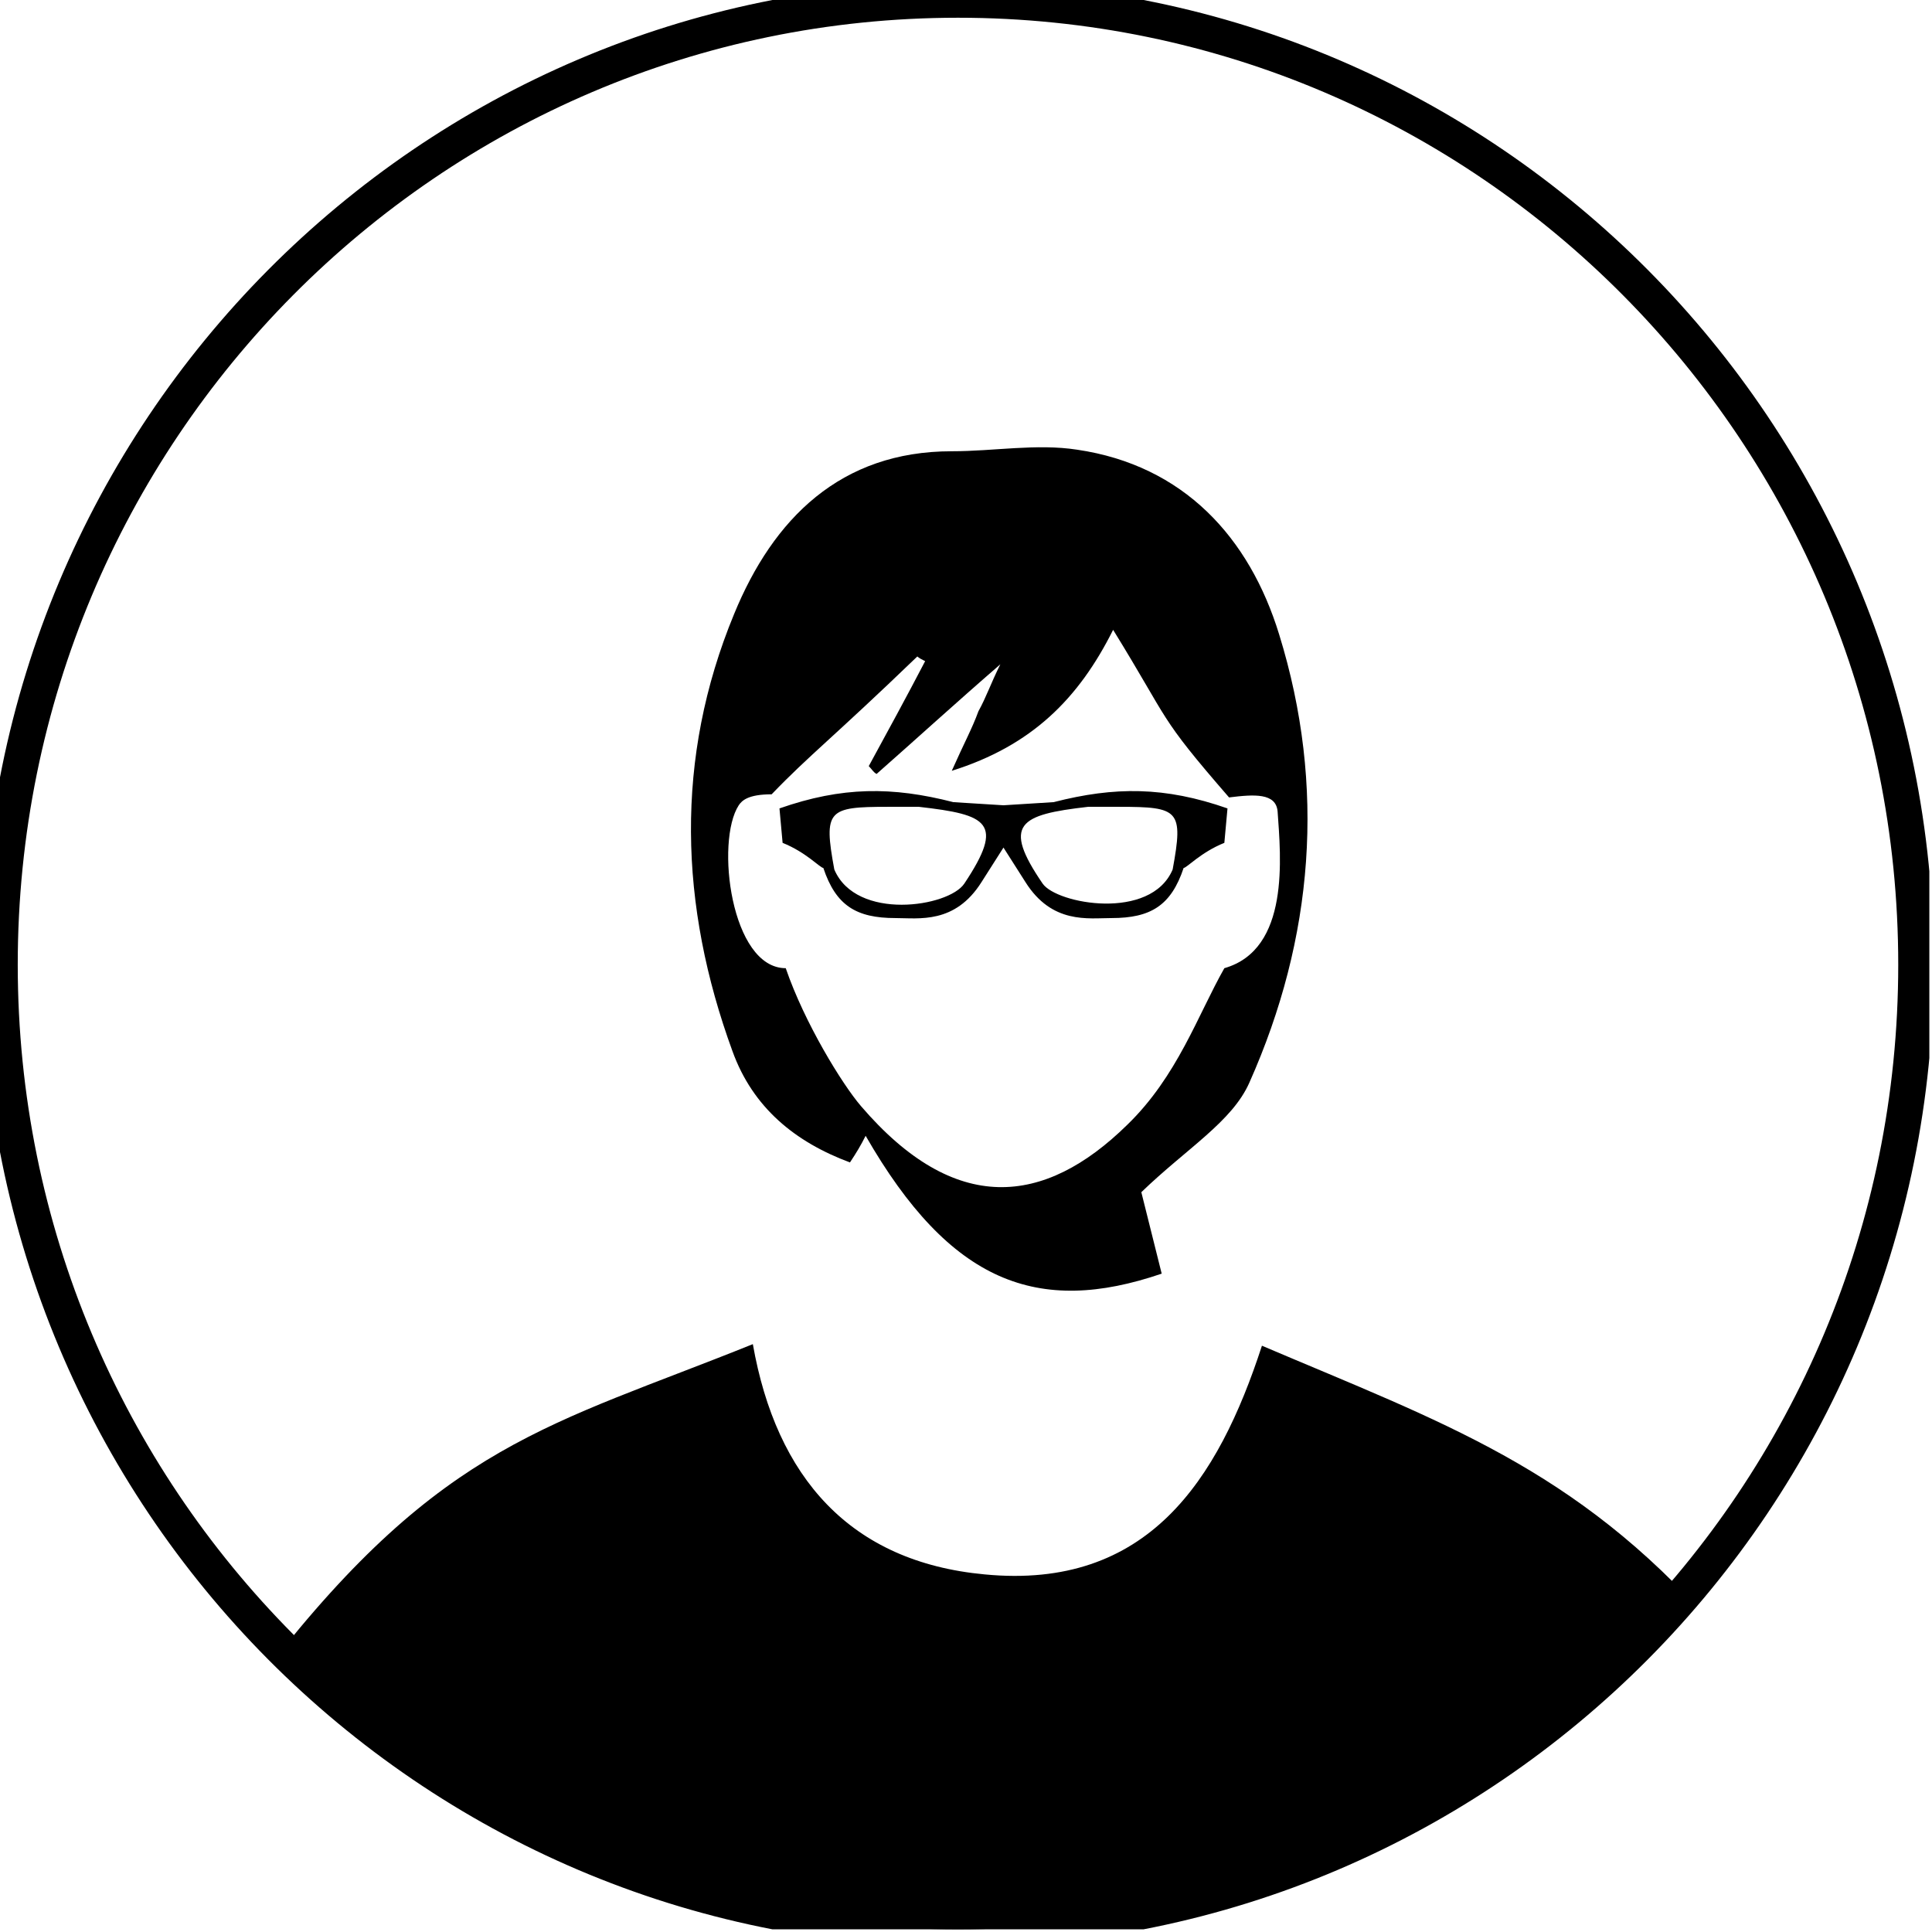
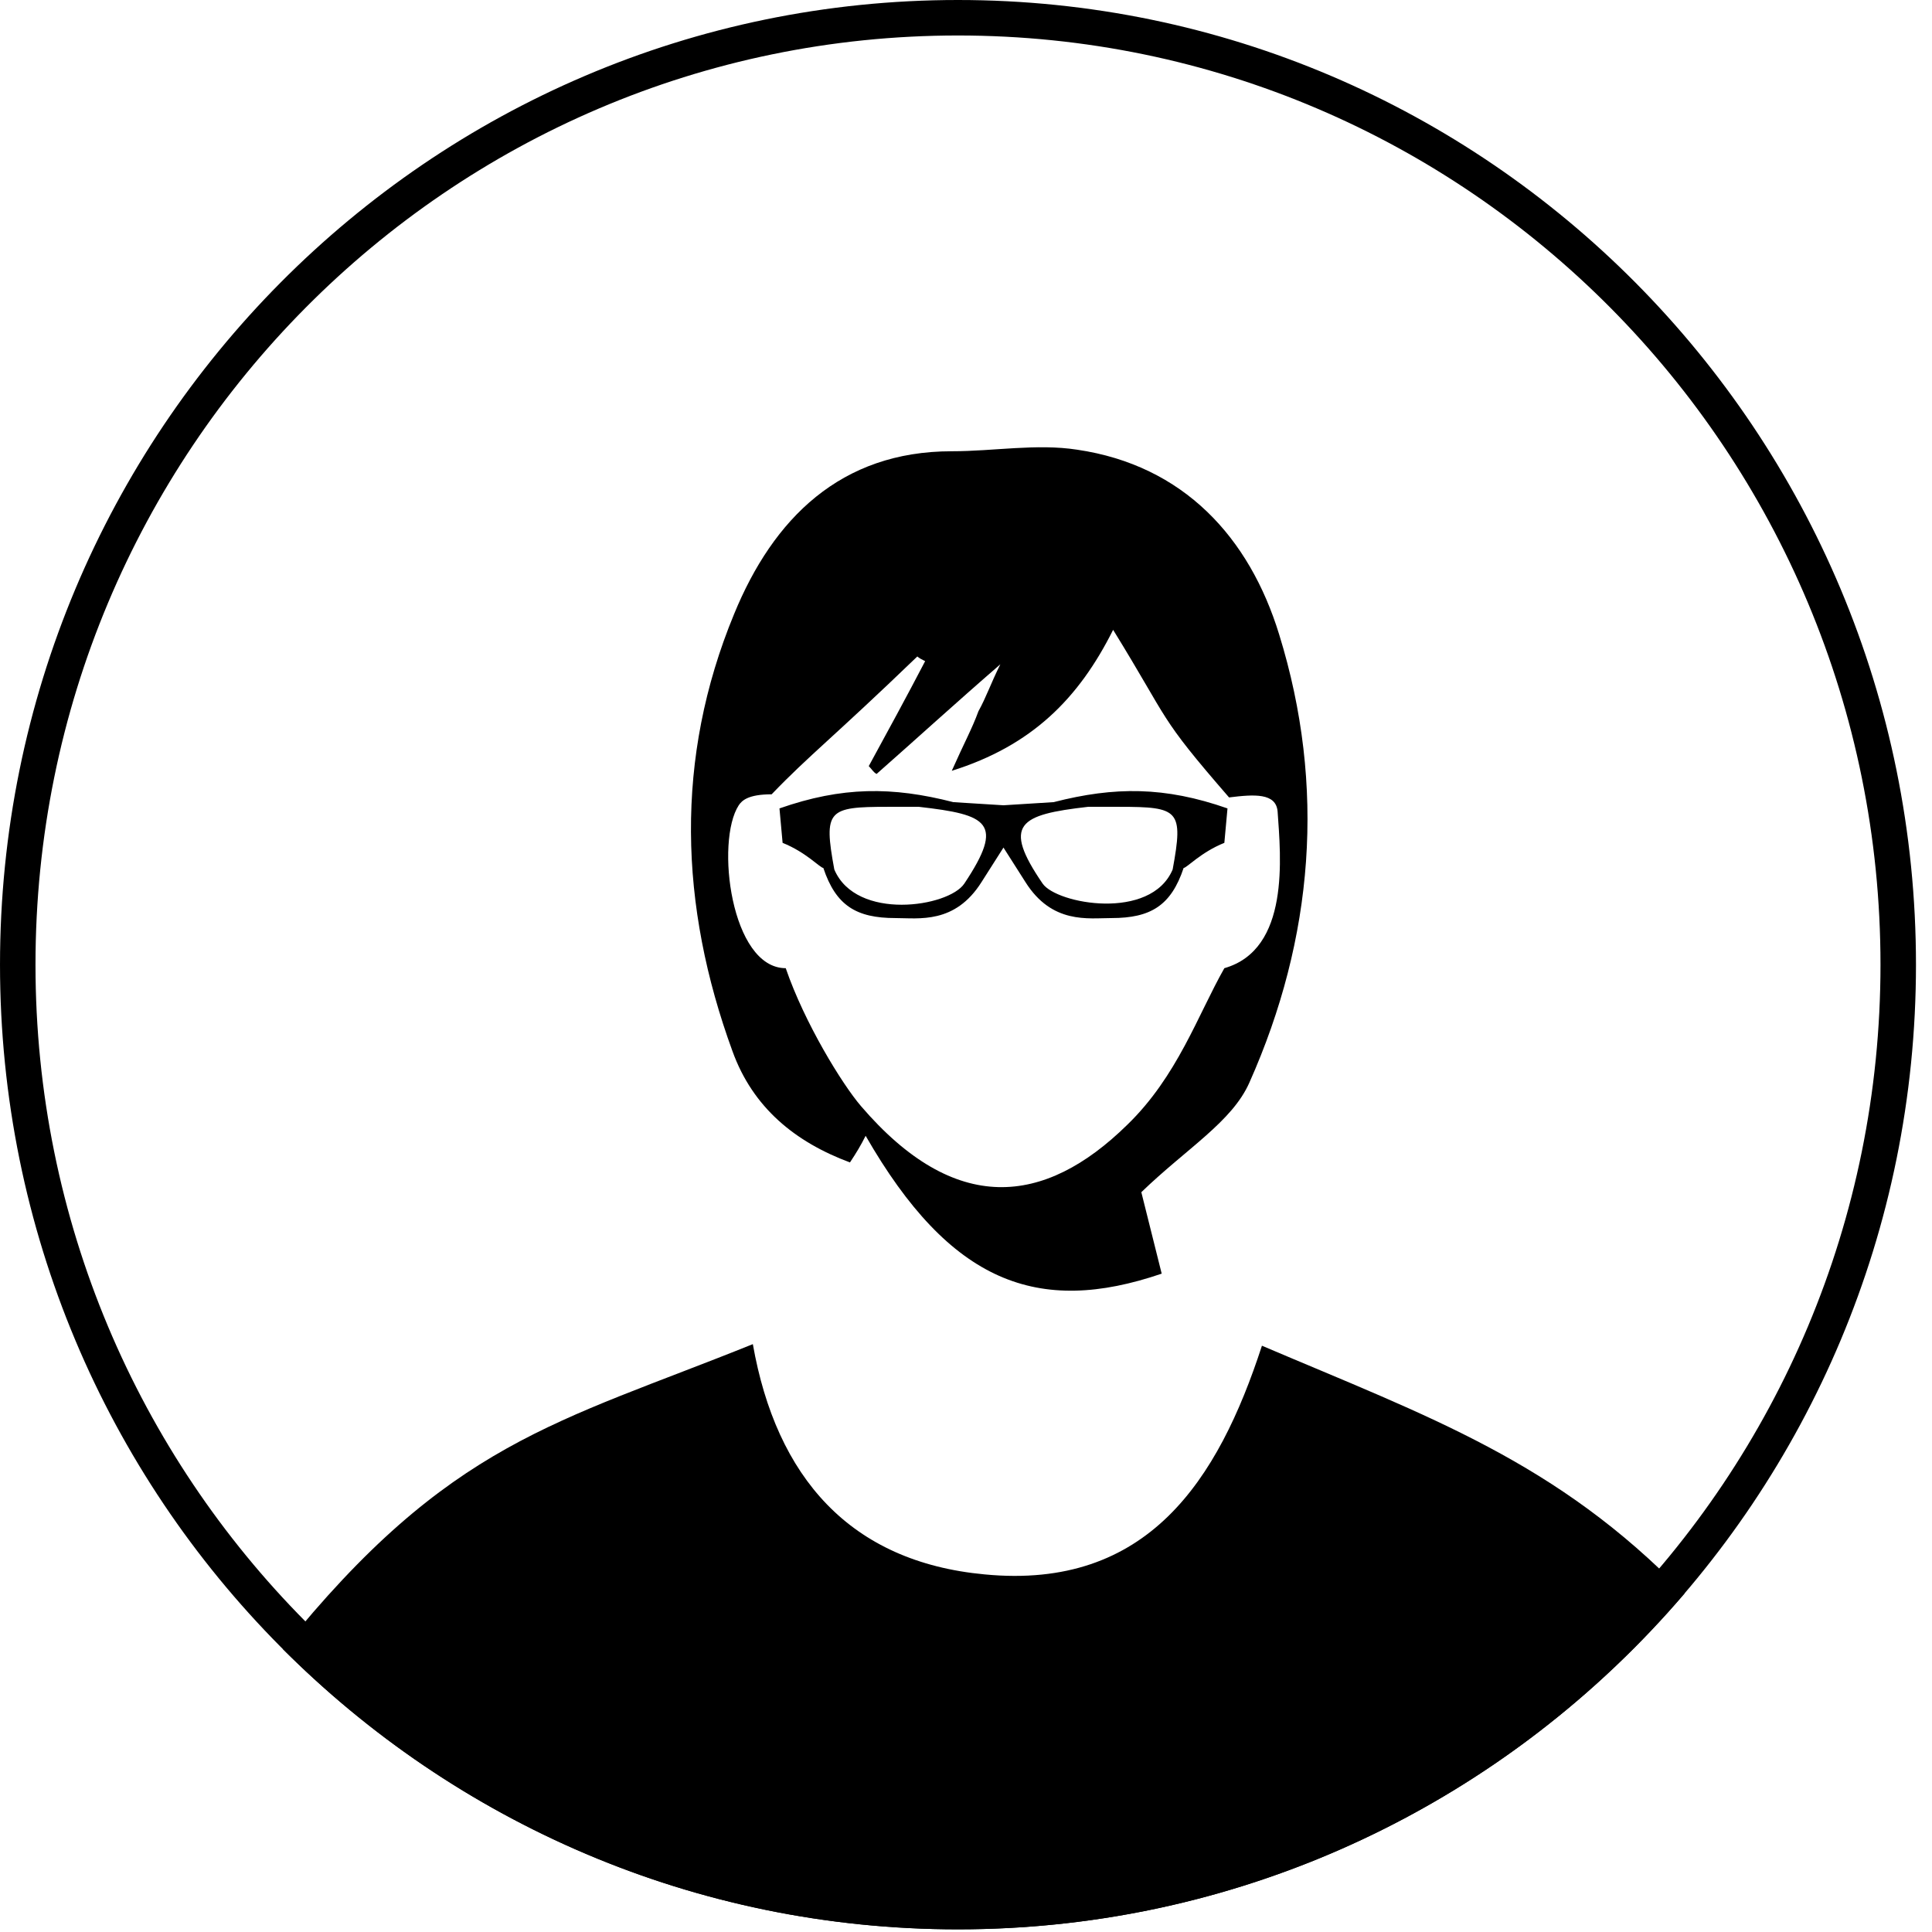
- <svg xmlns="http://www.w3.org/2000/svg" width="100%" height="100%" viewBox="0 0 605 605" version="1.1" xml:space="preserve" style="fill-rule:evenodd;clip-rule:evenodd;">
+ <svg xmlns="http://www.w3.org/2000/svg" width="100%" height="100%" viewBox="0 0 605 605" version="1.1" xml:space="preserve" style="fill-rule:evenodd;clip-rule:evenodd;stroke-linejoin:round;stroke-miterlimit:2;">
  <rect id="Artboard3" x="0" y="0" width="604.167" height="604.167" style="fill:none;" />
-   <clipPath id="_clip1">
-     <rect id="Artboard31" x="0" y="0" width="604.167" height="604.167" />
-   </clipPath>
-   <g clip-path="url(#_clip1)">
-     <clipPath id="_clip2">
-       <path d="M-0,302.084c-0,166.837 134.311,302.081 299.99,302.081c165.683,0 299.994,-135.244 299.994,-302.081c-0,-166.832 -134.311,-302.081 -299.994,-302.081c-165.679,0 -299.99,135.249 -299.99,302.081Z" clip-rule="nonzero" />
-     </clipPath>
-     <g clip-path="url(#_clip2)">
-       <path d="M235.751,420.913c7.356,41.694 30.413,68.183 72.598,72.107c51.016,4.907 73.09,-29.43 86.824,-71.615c56.414,24.035 98.108,38.261 141.276,87.315c-85.353,136.856 -337.98,209.946 -452.763,13.734c54.94,-70.636 88.785,-76.035 152.065,-101.541m121.652,-47.584l6.378,25.511c-38.753,13.242 -66.221,2.941 -92.71,-43.169c-1.475,2.946 -2.945,5.399 -4.907,8.34c-17.166,-6.378 -30.413,-17.166 -36.791,-34.829c-16.679,-45.621 -18.149,-91.73 0.492,-136.856c12.263,-29.93 33.354,-51.016 68.182,-51.016c13.247,-0 26.49,-2.454 39.245,-0.492c33.358,4.903 53.957,27.468 63.279,57.885c14.717,47.58 10.789,95.163 -9.322,140.289c-5.395,12.26 -19.62,20.603 -33.846,34.337m-67.695,-166.29c-0.979,-0.488 -1.962,-0.979 -2.449,-1.471c-26.489,25.51 -33.85,30.905 -45.622,43.168c-7.357,0 -9.319,1.962 -10.302,3.433c-7.356,11.284 -2.453,51.016 14.717,51.016c5.886,17.166 17.658,36.299 23.544,43.168c29.435,34.337 57.394,31.392 83.392,5.886c15.7,-15.209 22.073,-34.337 30.413,-49.054c20.603,-5.886 17.662,-34.829 16.679,-49.054c-0.492,-5.886 -7.357,-5.395 -15.205,-4.42c-22.565,-25.993 -18.153,-23.048 -36.303,-52.482c-10.789,21.582 -25.506,36.299 -50.525,44.147c3.924,-8.827 6.378,-13.243 8.34,-18.637c2.454,-4.416 3.924,-8.831 6.869,-14.717c-14.717,12.755 -26.489,23.544 -38.752,34.337c-0.984,-0.492 -1.471,-1.471 -2.454,-2.454c5.886,-10.789 11.772,-21.582 17.658,-32.866m12.263,69.657c-4.902,7.356 -33.845,11.772 -40.71,-4.42c-3.437,-18.637 -1.966,-19.62 16.675,-19.62l9.81,0c21.586,2.458 26.981,4.911 14.225,24.04m12.264,-24.527l-15.696,-0.979c-19.133,-4.907 -34.829,-4.907 -54.449,1.962l0.979,10.785c7.361,2.945 11.777,7.856 12.755,7.856c3.924,11.768 10.302,15.696 22.566,15.696c7.356,-0 18.641,1.958 26.98,-11.285l6.865,-10.789l6.869,10.789c8.34,13.243 19.62,11.285 26.981,11.285c12.263,-0 18.637,-3.928 22.565,-15.696c0.979,-0 5.394,-4.911 12.751,-7.856l0.983,-10.785c-19.624,-6.869 -35.32,-6.869 -54.449,-1.962l-15.7,0.979Zm12.264,24.527c-12.751,-18.641 -7.357,-21.582 14.225,-24.04l9.81,0c18.641,0 20.116,0.983 16.679,19.62c-6.865,16.192 -36.299,10.797 -40.714,4.42" style="fill-rule:nonzero;" />
-     </g>
-     <path d="M299.992,604.167c165.683,-0 299.99,-135.249 299.99,-302.086c0,-166.832 -134.307,-302.081 -299.99,-302.081c-165.678,0 -299.99,135.249 -299.99,302.081c0,166.837 134.312,302.086 299.99,302.086Z" style="fill:none;fill-rule:nonzero;stroke:#000;stroke-width:11.11px;" />
+   <g id="Artboard31">
+     <path d="M88.518,516.342c52.137,-64.861 85.826,-70.678 147.233,-95.429c7.356,41.694 30.413,68.183 72.598,72.107c51.016,4.907 73.09,-29.43 86.824,-71.615c52.505,22.37 92.258,36.242 132.314,77.601c-55.003,64.382 -136.521,105.159 -227.497,105.159c-82.508,0 -157.237,-33.541 -211.472,-87.823Zm268.885,-143.013l6.378,25.511c-38.753,13.242 -66.221,2.941 -92.71,-43.169c-1.475,2.946 -2.945,5.399 -4.907,8.34c-17.166,-6.378 -30.413,-17.166 -36.791,-34.829c-16.679,-45.621 -18.149,-91.73 0.492,-136.856c12.263,-29.93 33.354,-51.016 68.182,-51.016c13.247,-0 26.49,-2.454 39.245,-0.492c33.358,4.903 53.957,27.468 63.279,57.885c14.717,47.58 10.789,95.163 -9.322,140.289c-5.395,12.26 -19.62,20.603 -33.846,34.337Zm-67.695,-166.29c-0.979,-0.488 -1.962,-0.979 -2.449,-1.471c-26.489,25.51 -33.85,30.905 -45.622,43.168c-7.357,0 -9.319,1.962 -10.302,3.433c-7.356,11.284 -2.453,51.016 14.717,51.016c5.886,17.166 17.658,36.299 23.544,43.168c29.435,34.337 57.394,31.392 83.392,5.886c15.7,-15.209 22.073,-34.337 30.413,-49.054c20.603,-5.886 17.662,-34.829 16.679,-49.054c-0.492,-5.886 -7.357,-5.395 -15.205,-4.42c-22.565,-25.993 -18.153,-23.048 -36.303,-52.482c-10.789,21.582 -25.506,36.299 -50.525,44.147c3.924,-8.827 6.378,-13.243 8.34,-18.637c2.454,-4.416 3.924,-8.831 6.869,-14.717c-14.717,12.755 -26.489,23.544 -38.752,34.337c-0.984,-0.492 -1.471,-1.471 -2.454,-2.454c5.886,-10.789 11.772,-21.582 17.658,-32.866Zm24.527,45.13l-15.696,-0.979c-19.133,-4.907 -34.829,-4.907 -54.449,1.962l0.979,10.785c7.361,2.945 11.777,7.856 12.755,7.856c3.924,11.768 10.302,15.696 22.566,15.696c7.356,-0 18.641,1.958 26.98,-11.285l6.865,-10.789l6.869,10.789c8.34,13.243 19.62,11.285 26.981,11.285c12.263,-0 18.637,-3.928 22.565,-15.696c0.979,-0 5.394,-4.911 12.751,-7.856l0.983,-10.785c-19.624,-6.869 -35.32,-6.869 -54.449,-1.962l-15.7,0.979Zm-12.264,24.527c-4.902,7.356 -33.845,11.772 -40.71,-4.42c-3.437,-18.637 -1.966,-19.62 16.675,-19.62l9.81,0c21.586,2.458 26.981,4.911 14.225,24.04Zm24.528,-0c-12.751,-18.641 -7.357,-21.582 14.225,-24.04l9.81,0c18.641,0 20.116,0.983 16.679,19.62c-6.865,16.192 -36.299,10.797 -40.714,4.42Z" style="fill-rule:nonzero;" />
+     <path d="M299.992,604.167c165.683,-0 299.99,-135.249 299.99,-302.086c0,-166.832 -134.307,-302.081 -299.99,-302.081c-165.678,0 -299.99,135.249 -299.99,302.081c0,166.837 134.312,302.086 299.99,302.086Zm0,-11.111c-159.563,-0 -288.878,-130.296 -288.878,-290.975c-0,-160.674 129.315,-290.969 288.878,-290.969c159.568,-0 288.879,130.295 288.879,290.969c0,160.679 -129.311,290.975 -288.879,290.975Z" />
  </g>
</svg>
